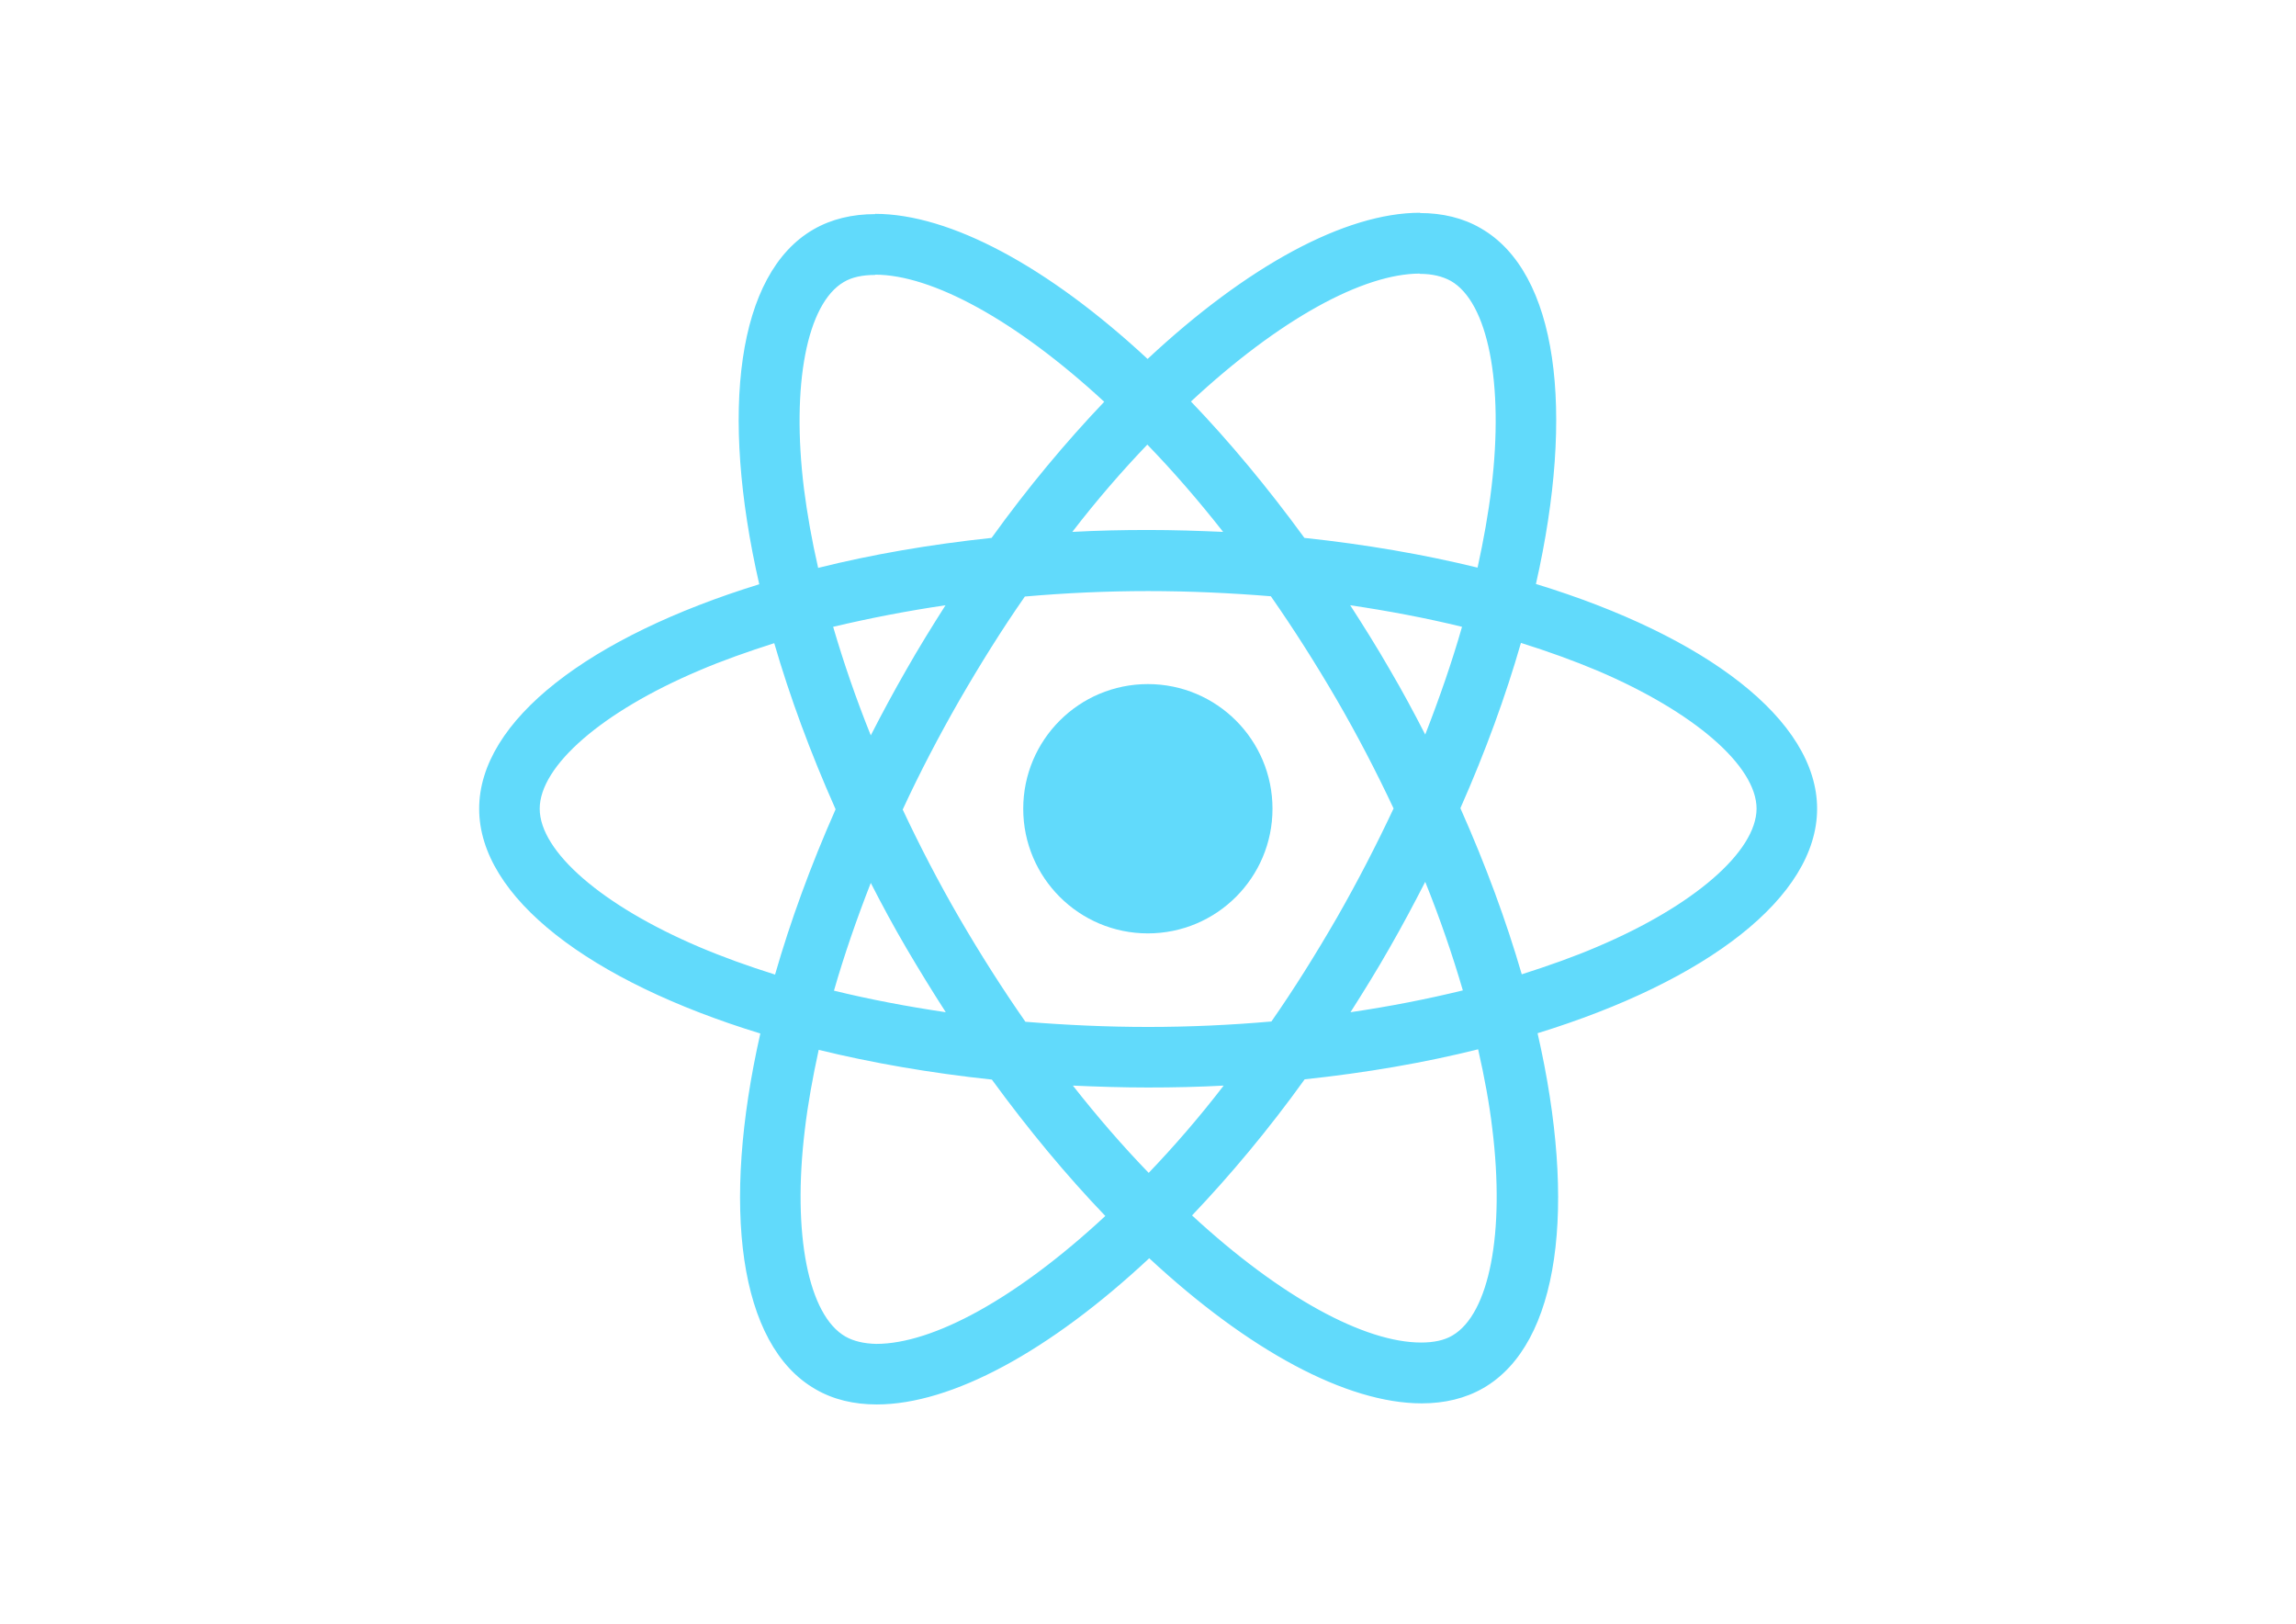
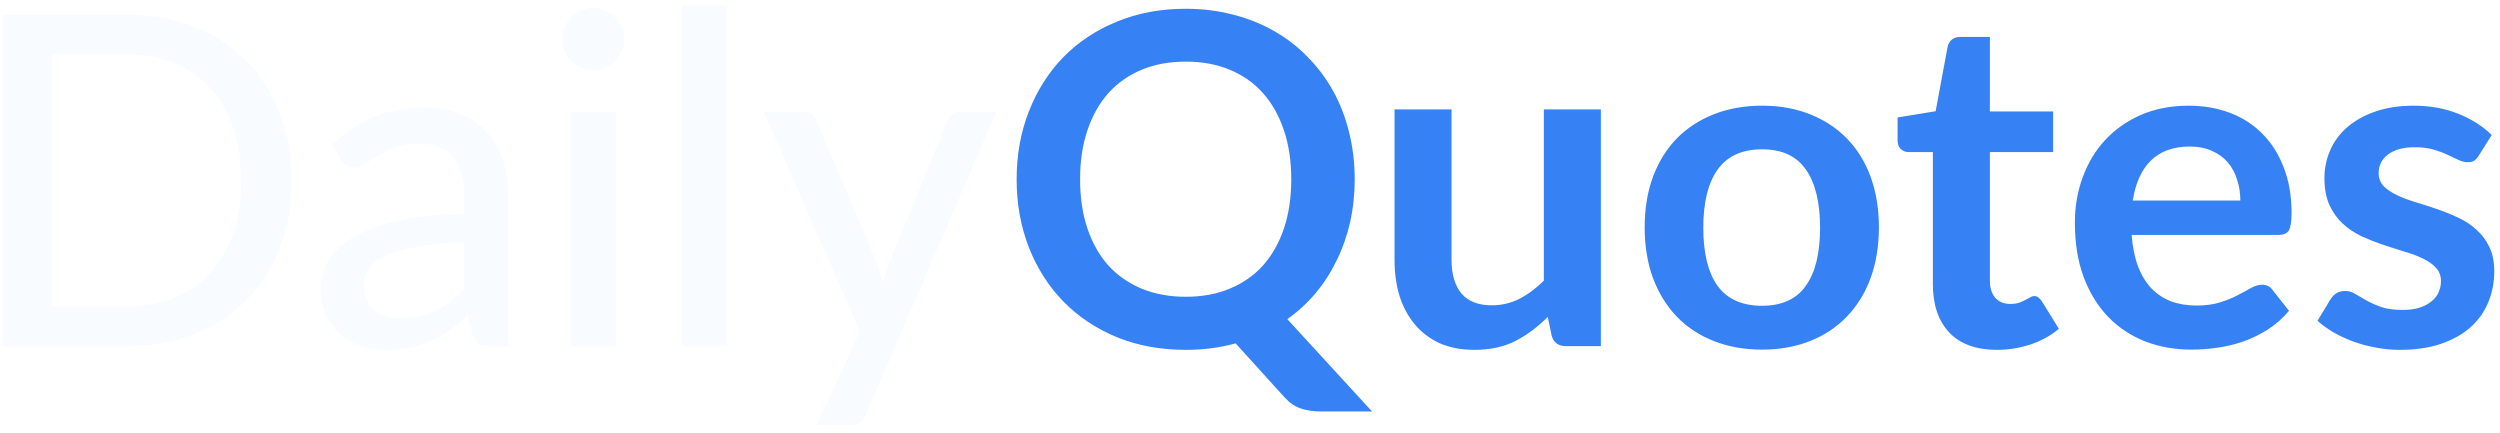
- <svg xmlns="http://www.w3.org/2000/svg" viewBox="0 0 841.9 595.3">
-   <g fill="#61DAFB">
-     <path d="M666.3 296.5c0-32.5-40.7-63.3-103.1-82.4 14.4-63.6 8-114.2-20.2-130.4-6.5-3.8-14.1-5.6-22.4-5.6v22.3c4.6 0 8.3.9 11.4 2.6 13.6 7.8 19.5 37.5 14.9 75.7-1.1 9.4-2.9 19.3-5.1 29.4-19.6-4.8-41-8.5-63.5-10.9-13.5-18.5-27.5-35.3-41.6-50 32.6-30.3 63.2-46.9 84-46.9V78c-27.5 0-63.5 19.6-99.9 53.6-36.4-33.8-72.4-53.2-99.9-53.2v22.3c20.7 0 51.4 16.5 84 46.6-14 14.7-28 31.4-41.3 49.9-22.6 2.4-44 6.1-63.6 11-2.3-10-4-19.7-5.2-29-4.7-38.2 1.1-67.9 14.6-75.8 3-1.8 6.9-2.6 11.5-2.6V78.5c-8.4 0-16 1.8-22.6 5.6-28.1 16.2-34.4 66.7-19.9 130.1-62.2 19.2-102.7 49.9-102.7 82.3 0 32.5 40.7 63.3 103.1 82.4-14.4 63.6-8 114.2 20.2 130.4 6.5 3.8 14.1 5.6 22.5 5.6 27.5 0 63.5-19.6 99.9-53.6 36.4 33.8 72.4 53.2 99.9 53.2 8.4 0 16-1.8 22.6-5.6 28.1-16.2 34.4-66.7 19.9-130.1 62-19.1 102.5-49.9 102.5-82.3zm-130.2-66.7c-3.7 12.9-8.3 26.2-13.5 39.5-4.1-8-8.4-16-13.1-24-4.6-8-9.5-15.8-14.4-23.4 14.2 2.1 27.9 4.7 41 7.9zm-45.8 106.5c-7.8 13.5-15.8 26.3-24.1 38.2-14.9 1.3-30 2-45.2 2-15.1 0-30.2-.7-45-1.9-8.3-11.9-16.4-24.6-24.2-38-7.6-13.1-14.5-26.4-20.8-39.8 6.2-13.4 13.2-26.8 20.7-39.9 7.8-13.5 15.8-26.3 24.1-38.2 14.9-1.3 30-2 45.2-2 15.1 0 30.2.7 45 1.9 8.3 11.9 16.4 24.6 24.2 38 7.6 13.1 14.5 26.4 20.8 39.8-6.3 13.4-13.2 26.8-20.7 39.9zm32.3-13c5.4 13.4 10 26.8 13.8 39.8-13.1 3.2-26.9 5.9-41.2 8 4.9-7.7 9.8-15.6 14.4-23.7 4.6-8 8.9-16.1 13-24.1zM421.2 430c-9.3-9.6-18.6-20.3-27.8-32 9 .4 18.2.7 27.5.7 9.4 0 18.7-.2 27.8-.7-9 11.7-18.3 22.4-27.5 32zm-74.4-58.9c-14.2-2.1-27.9-4.7-41-7.9 3.7-12.9 8.3-26.2 13.5-39.5 4.1 8 8.4 16 13.1 24 4.7 8 9.5 15.8 14.4 23.4zM420.7 163c9.3 9.6 18.6 20.3 27.8 32-9-.4-18.2-.7-27.5-.7-9.4 0-18.7.2-27.8.7 9-11.7 18.3-22.4 27.5-32zm-74 58.9c-4.9 7.7-9.8 15.6-14.4 23.7-4.6 8-8.9 16-13 24-5.4-13.4-10-26.8-13.8-39.8 13.1-3.1 26.9-5.8 41.2-7.9zm-90.5 125.2c-35.4-15.1-58.3-34.9-58.3-50.6 0-15.7 22.9-35.6 58.3-50.6 8.6-3.7 18-7 27.7-10.1 5.7 19.6 13.2 40 22.5 60.9-9.2 20.8-16.6 41.1-22.2 60.6-9.9-3.1-19.3-6.5-28-10.2zM310 490c-13.6-7.8-19.5-37.5-14.9-75.7 1.1-9.4 2.9-19.3 5.1-29.4 19.6 4.8 41 8.5 63.5 10.9 13.5 18.5 27.5 35.3 41.6 50-32.6 30.3-63.2 46.9-84 46.9-4.5-.1-8.3-1-11.3-2.7zm237.2-76.2c4.7 38.2-1.1 67.9-14.6 75.8-3 1.8-6.9 2.6-11.5 2.6-20.7 0-51.4-16.5-84-46.6 14-14.7 28-31.4 41.3-49.9 22.6-2.4 44-6.1 63.6-11 2.3 10.1 4.1 19.8 5.2 29.1zm38.5-66.7c-8.6 3.7-18 7-27.7 10.1-5.7-19.6-13.2-40-22.5-60.9 9.2-20.8 16.6-41.1 22.2-60.6 9.9 3.1 19.3 6.5 28.1 10.2 35.4 15.1 58.3 34.9 58.3 50.6-.1 15.7-23 35.6-58.4 50.6zM320.8 78.4z" />
-     <circle cx="420.9" cy="296.5" r="45.7" />
-     <path d="M520.5 78.1z" />
-   </g>
+ <svg xmlns="http://www.w3.org/2000/svg" width="260" height="45" viewBox="0 0 260 45" fill="none">
+   <path d="M30.32 18.768C30.32 21.344 29.904 23.688 29.072 25.8C28.256 27.912 27.096 29.728 25.592 31.248C24.088 32.752 22.288 33.92 20.192 34.752C18.096 35.584 15.768 36 13.208 36H0.248V1.536H13.208C15.768 1.536 18.096 1.952 20.192 2.784C22.288 3.616 24.088 4.792 25.592 6.312C27.096 7.816 28.256 9.632 29.072 11.76C29.904 13.872 30.32 16.208 30.32 18.768ZM25.088 18.768C25.088 16.72 24.808 14.888 24.248 13.272C23.688 11.64 22.888 10.264 21.848 9.144C20.824 8.008 19.576 7.144 18.104 6.552C16.648 5.96 15.016 5.664 13.208 5.664H5.384V31.872H13.208C15.016 31.872 16.648 31.576 18.104 30.984C19.576 30.392 20.824 29.536 21.848 28.416C22.888 27.28 23.688 25.904 24.248 24.288C24.808 22.672 25.088 20.832 25.088 18.768ZM48.298 25.176C46.394 25.24 44.778 25.392 43.45 25.632C42.122 25.856 41.042 26.16 40.21 26.544C39.378 26.928 38.778 27.384 38.41 27.912C38.042 28.424 37.858 29 37.858 29.64C37.858 30.248 37.954 30.776 38.146 31.224C38.354 31.656 38.626 32.016 38.962 32.304C39.314 32.576 39.722 32.776 40.186 32.904C40.65 33.032 41.154 33.096 41.698 33.096C42.418 33.096 43.074 33.024 43.666 32.88C44.274 32.736 44.842 32.536 45.37 32.28C45.898 32.008 46.402 31.68 46.882 31.296C47.362 30.912 47.834 30.472 48.298 29.976V25.176ZM34.57 15.024C35.93 13.728 37.402 12.76 38.986 12.12C40.586 11.48 42.338 11.16 44.242 11.16C45.634 11.16 46.866 11.392 47.938 11.856C49.01 12.304 49.914 12.936 50.65 13.752C51.386 14.568 51.938 15.544 52.306 16.68C52.69 17.816 52.882 19.072 52.882 20.448V36H50.794C50.33 36 49.978 35.928 49.738 35.784C49.498 35.624 49.306 35.336 49.162 34.92L48.658 32.784C48.034 33.36 47.418 33.872 46.81 34.32C46.202 34.752 45.562 35.128 44.89 35.448C44.234 35.752 43.53 35.984 42.778 36.144C42.026 36.304 41.194 36.384 40.282 36.384C39.322 36.384 38.418 36.256 37.57 36C36.738 35.728 36.01 35.32 35.386 34.776C34.762 34.232 34.266 33.552 33.898 32.736C33.546 31.92 33.37 30.968 33.37 29.88C33.37 28.92 33.626 28 34.138 27.12C34.666 26.224 35.514 25.424 36.682 24.72C37.866 24.016 39.402 23.44 41.29 22.992C43.194 22.544 45.53 22.288 48.298 22.224V20.448C48.298 18.608 47.906 17.232 47.122 16.32C46.338 15.408 45.186 14.952 43.666 14.952C42.642 14.952 41.778 15.08 41.074 15.336C40.386 15.592 39.786 15.88 39.274 16.2C38.778 16.504 38.338 16.784 37.954 17.04C37.586 17.296 37.202 17.424 36.802 17.424C36.482 17.424 36.202 17.336 35.962 17.16C35.738 16.984 35.554 16.776 35.41 16.536L34.57 15.024ZM64.043 11.616V36H59.363V11.616H64.043ZM64.931 4.08C64.931 4.512 64.843 4.928 64.667 5.328C64.491 5.712 64.251 6.056 63.947 6.36C63.659 6.648 63.315 6.88 62.915 7.056C62.515 7.216 62.099 7.296 61.667 7.296C61.235 7.296 60.827 7.216 60.443 7.056C60.059 6.88 59.715 6.648 59.411 6.36C59.123 6.056 58.891 5.712 58.715 5.328C58.555 4.928 58.475 4.512 58.475 4.08C58.475 3.632 58.555 3.216 58.715 2.832C58.891 2.432 59.123 2.088 59.411 1.8C59.715 1.496 60.059 1.264 60.443 1.104C60.827 0.928 61.235 0.84 61.667 0.84C62.099 0.84 62.515 0.928 62.915 1.104C63.315 1.264 63.659 1.496 63.947 1.8C64.251 2.088 64.491 2.432 64.667 2.832C64.843 3.216 64.931 3.632 64.931 4.08ZM75.619 0.576V36H70.915V0.576H75.619ZM103.616 11.616L90.08 43.08C89.936 43.432 89.744 43.704 89.504 43.896C89.264 44.088 88.912 44.184 88.448 44.184H84.968L89.432 34.464L79.424 11.616H83.504C83.904 11.616 84.216 11.712 84.44 11.904C84.664 12.096 84.824 12.312 84.92 12.552L91.112 27.192C91.24 27.56 91.36 27.936 91.472 28.32C91.6 28.688 91.704 29.056 91.784 29.424C91.896 29.04 92.016 28.664 92.144 28.296C92.272 27.912 92.408 27.536 92.552 27.168L98.528 12.552C98.64 12.28 98.816 12.056 99.056 11.88C99.296 11.704 99.568 11.616 99.872 11.616H103.616Z" fill="#F8FBFF" />
+   <path d="M112.33 18.648C112.33 20.552 112.586 22.264 113.098 23.784C113.61 25.288 114.338 26.568 115.282 27.624C116.242 28.664 117.394 29.464 118.738 30.024C120.098 30.584 121.626 30.864 123.322 30.864C125.018 30.864 126.538 30.584 127.882 30.024C129.242 29.464 130.394 28.664 131.338 27.624C132.282 26.568 133.01 25.288 133.522 23.784C134.034 22.264 134.29 20.552 134.29 18.648C134.29 16.744 134.034 15.04 133.522 13.536C133.01 12.016 132.282 10.728 131.338 9.672C130.394 8.616 129.242 7.808 127.882 7.248C126.538 6.688 125.018 6.408 123.322 6.408C121.626 6.408 120.098 6.688 118.738 7.248C117.394 7.808 116.242 8.616 115.282 9.672C114.338 10.728 113.61 12.016 113.098 13.536C112.586 15.04 112.33 16.744 112.33 18.648ZM142.69 42.792H137.362C136.594 42.792 135.898 42.688 135.274 42.48C134.666 42.272 134.106 41.888 133.594 41.328L128.506 35.712C127.69 35.936 126.85 36.104 125.986 36.216C125.138 36.328 124.25 36.384 123.322 36.384C120.698 36.384 118.306 35.944 116.146 35.064C113.986 34.168 112.13 32.928 110.578 31.344C109.042 29.76 107.85 27.888 107.002 25.728C106.154 23.552 105.73 21.192 105.73 18.648C105.73 16.104 106.154 13.752 107.002 11.592C107.85 9.416 109.042 7.536 110.578 5.952C112.13 4.368 113.986 3.136 116.146 2.256C118.306 1.36 120.698 0.912 123.322 0.912C125.082 0.912 126.738 1.12 128.29 1.536C129.842 1.936 131.266 2.512 132.562 3.264C133.858 4 135.018 4.904 136.042 5.976C137.082 7.032 137.962 8.216 138.682 9.528C139.402 10.84 139.946 12.264 140.314 13.8C140.698 15.336 140.89 16.952 140.89 18.648C140.89 20.2 140.73 21.688 140.41 23.112C140.09 24.52 139.626 25.84 139.018 27.072C138.426 28.304 137.698 29.44 136.834 30.48C135.97 31.504 134.986 32.408 133.882 33.192L142.69 42.792ZM166.488 11.376V36H162.864C162.08 36 161.584 35.64 161.376 34.92L160.968 32.952C159.96 33.976 158.848 34.808 157.632 35.448C156.416 36.072 154.984 36.384 153.336 36.384C151.992 36.384 150.8 36.16 149.76 35.712C148.736 35.248 147.872 34.6 147.168 33.768C146.464 32.936 145.928 31.952 145.56 30.816C145.208 29.664 145.032 28.4 145.032 27.024V11.376H150.96V27.024C150.96 28.528 151.304 29.696 151.992 30.528C152.696 31.344 153.744 31.752 155.136 31.752C156.16 31.752 157.12 31.528 158.016 31.08C158.912 30.616 159.76 29.984 160.56 29.184V11.376H166.488ZM183.262 10.992C185.086 10.992 186.742 11.288 188.23 11.88C189.734 12.472 191.014 13.312 192.07 14.4C193.141 15.488 193.965 16.816 194.542 18.384C195.118 19.952 195.406 21.704 195.406 23.64C195.406 25.592 195.118 27.352 194.542 28.92C193.965 30.488 193.141 31.824 192.07 32.928C191.014 34.032 189.734 34.88 188.23 35.472C186.742 36.064 185.086 36.36 183.262 36.36C181.422 36.36 179.75 36.064 178.246 35.472C176.742 34.88 175.454 34.032 174.382 32.928C173.326 31.824 172.502 30.488 171.91 28.92C171.334 27.352 171.046 25.592 171.046 23.64C171.046 21.704 171.334 19.952 171.91 18.384C172.502 16.816 173.326 15.488 174.382 14.4C175.454 13.312 176.742 12.472 178.246 11.88C179.75 11.288 181.422 10.992 183.262 10.992ZM183.262 31.8C185.31 31.8 186.822 31.112 187.798 29.736C188.79 28.36 189.286 26.344 189.286 23.688C189.286 21.032 188.79 19.008 187.798 17.616C186.822 16.224 185.31 15.528 183.262 15.528C181.182 15.528 179.638 16.232 178.63 17.64C177.638 19.032 177.142 21.048 177.142 23.688C177.142 26.328 177.638 28.344 178.63 29.736C179.638 31.112 181.182 31.8 183.262 31.8ZM207.667 36.384C205.523 36.384 203.875 35.784 202.723 34.584C201.587 33.368 201.019 31.696 201.019 29.568V15.816H198.499C198.179 15.816 197.907 15.712 197.683 15.504C197.459 15.296 197.347 14.984 197.347 14.568V12.216L201.307 11.568L202.555 4.848C202.635 4.528 202.787 4.28 203.011 4.104C203.235 3.928 203.523 3.84 203.875 3.84H206.947V11.592H213.523V15.816H206.947V29.16C206.947 29.928 207.131 30.528 207.499 30.96C207.883 31.392 208.403 31.608 209.059 31.608C209.427 31.608 209.731 31.568 209.971 31.488C210.227 31.392 210.443 31.296 210.619 31.2C210.811 31.104 210.979 31.016 211.123 30.936C211.267 30.84 211.411 30.792 211.555 30.792C211.731 30.792 211.875 30.84 211.987 30.936C212.099 31.016 212.219 31.144 212.347 31.32L214.123 34.2C213.259 34.92 212.267 35.464 211.147 35.832C210.027 36.2 208.867 36.384 207.667 36.384ZM232.995 20.856C232.995 20.088 232.883 19.368 232.659 18.696C232.451 18.008 232.131 17.408 231.699 16.896C231.267 16.384 230.715 15.984 230.043 15.696C229.387 15.392 228.619 15.24 227.739 15.24C226.027 15.24 224.675 15.728 223.683 16.704C222.707 17.68 222.083 19.064 221.811 20.856H232.995ZM221.691 24.432C221.787 25.696 222.011 26.792 222.363 27.72C222.715 28.632 223.179 29.392 223.755 30C224.331 30.592 225.011 31.04 225.795 31.344C226.595 31.632 227.475 31.776 228.435 31.776C229.395 31.776 230.219 31.664 230.907 31.44C231.611 31.216 232.219 30.968 232.731 30.696C233.259 30.424 233.715 30.176 234.099 29.952C234.499 29.728 234.883 29.616 235.251 29.616C235.747 29.616 236.115 29.8 236.355 30.168L238.059 32.328C237.403 33.096 236.667 33.744 235.851 34.272C235.035 34.784 234.179 35.2 233.283 35.52C232.403 35.824 231.499 36.04 230.571 36.168C229.659 36.296 228.771 36.36 227.907 36.36C226.195 36.36 224.603 36.08 223.131 35.52C221.659 34.944 220.379 34.104 219.291 33C218.203 31.88 217.347 30.504 216.723 28.872C216.099 27.224 215.787 25.32 215.787 23.16C215.787 21.48 216.059 19.904 216.603 18.432C217.147 16.944 217.923 15.656 218.931 14.568C219.955 13.464 221.195 12.592 222.651 11.952C224.123 11.312 225.779 10.992 227.619 10.992C229.171 10.992 230.603 11.24 231.915 11.736C233.227 12.232 234.355 12.96 235.299 13.92C236.243 14.864 236.979 16.032 237.507 17.424C238.051 18.8 238.323 20.376 238.323 22.152C238.323 23.048 238.227 23.656 238.035 23.976C237.843 24.28 237.475 24.432 236.931 24.432H221.691ZM257.796 16.176C257.636 16.432 257.468 16.616 257.292 16.728C257.116 16.824 256.892 16.872 256.62 16.872C256.332 16.872 256.02 16.792 255.684 16.632C255.364 16.472 254.988 16.296 254.556 16.104C254.124 15.896 253.628 15.712 253.068 15.552C252.524 15.392 251.876 15.312 251.124 15.312C249.956 15.312 249.036 15.56 248.364 16.056C247.708 16.552 247.38 17.2 247.38 18C247.38 18.528 247.548 18.976 247.884 19.344C248.236 19.696 248.692 20.008 249.252 20.28C249.828 20.552 250.476 20.8 251.196 21.024C251.916 21.232 252.644 21.464 253.38 21.72C254.132 21.976 254.868 22.272 255.588 22.608C256.308 22.928 256.948 23.344 257.508 23.856C258.084 24.352 258.54 24.952 258.876 25.656C259.228 26.36 259.404 27.208 259.404 28.2C259.404 29.384 259.188 30.48 258.756 31.488C258.34 32.48 257.716 33.344 256.884 34.08C256.052 34.8 255.02 35.368 253.788 35.784C252.572 36.184 251.164 36.384 249.564 36.384C248.716 36.384 247.884 36.304 247.068 36.144C246.268 36 245.492 35.792 244.74 35.52C244.004 35.248 243.316 34.928 242.676 34.56C242.052 34.192 241.5 33.792 241.02 33.36L242.388 31.104C242.564 30.832 242.772 30.624 243.012 30.48C243.252 30.336 243.556 30.264 243.924 30.264C244.292 30.264 244.636 30.368 244.956 30.576C245.292 30.784 245.676 31.008 246.108 31.248C246.54 31.488 247.044 31.712 247.62 31.92C248.212 32.128 248.956 32.232 249.852 32.232C250.556 32.232 251.156 32.152 251.652 31.992C252.164 31.816 252.58 31.592 252.9 31.32C253.236 31.048 253.476 30.736 253.62 30.384C253.78 30.016 253.86 29.64 253.86 29.256C253.86 28.68 253.684 28.208 253.332 27.84C252.996 27.472 252.54 27.152 251.964 26.88C251.404 26.608 250.756 26.368 250.02 26.16C249.3 25.936 248.556 25.696 247.788 25.44C247.036 25.184 246.292 24.888 245.556 24.552C244.836 24.2 244.188 23.76 243.612 23.232C243.052 22.704 242.596 22.056 242.244 21.288C241.908 20.52 241.74 19.592 241.74 18.504C241.74 17.496 241.94 16.536 242.34 15.624C242.74 14.712 243.324 13.92 244.092 13.248C244.876 12.56 245.844 12.016 246.996 11.616C248.164 11.2 249.508 10.992 251.028 10.992C252.724 10.992 254.268 11.272 255.66 11.832C257.052 12.392 258.212 13.128 259.14 14.04L257.796 16.176Z" fill="#3682F4" />
</svg>
